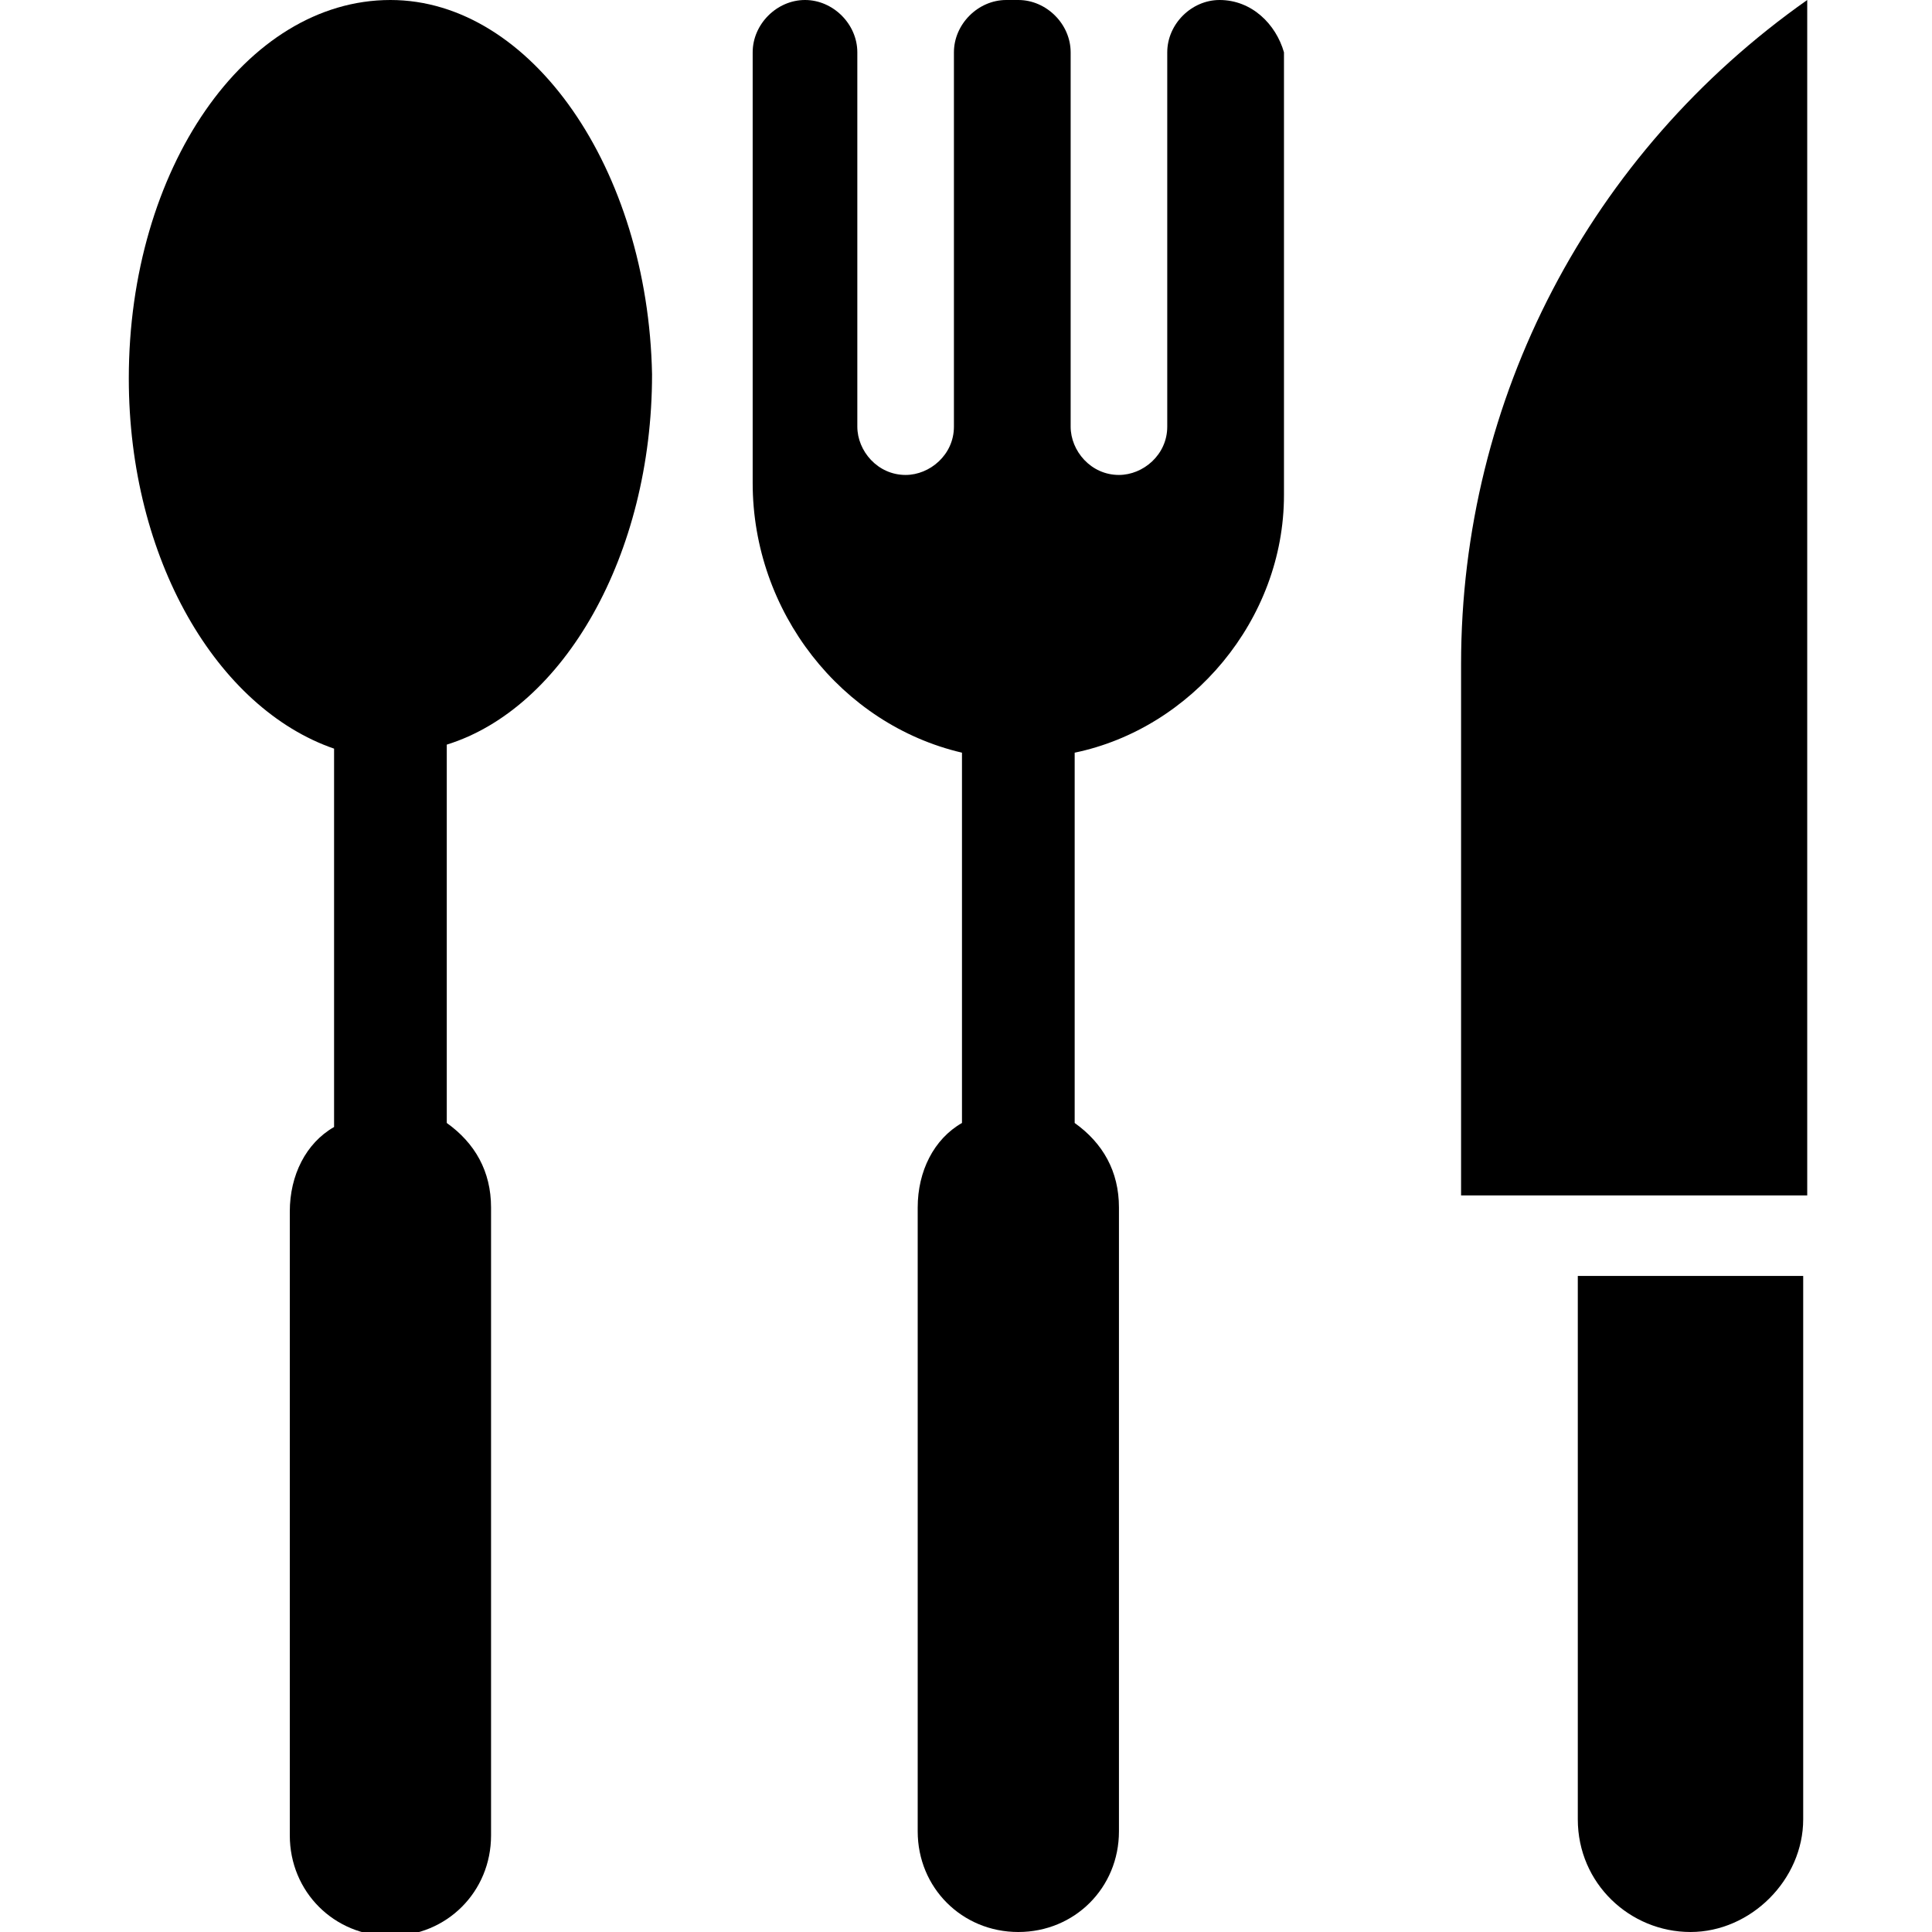
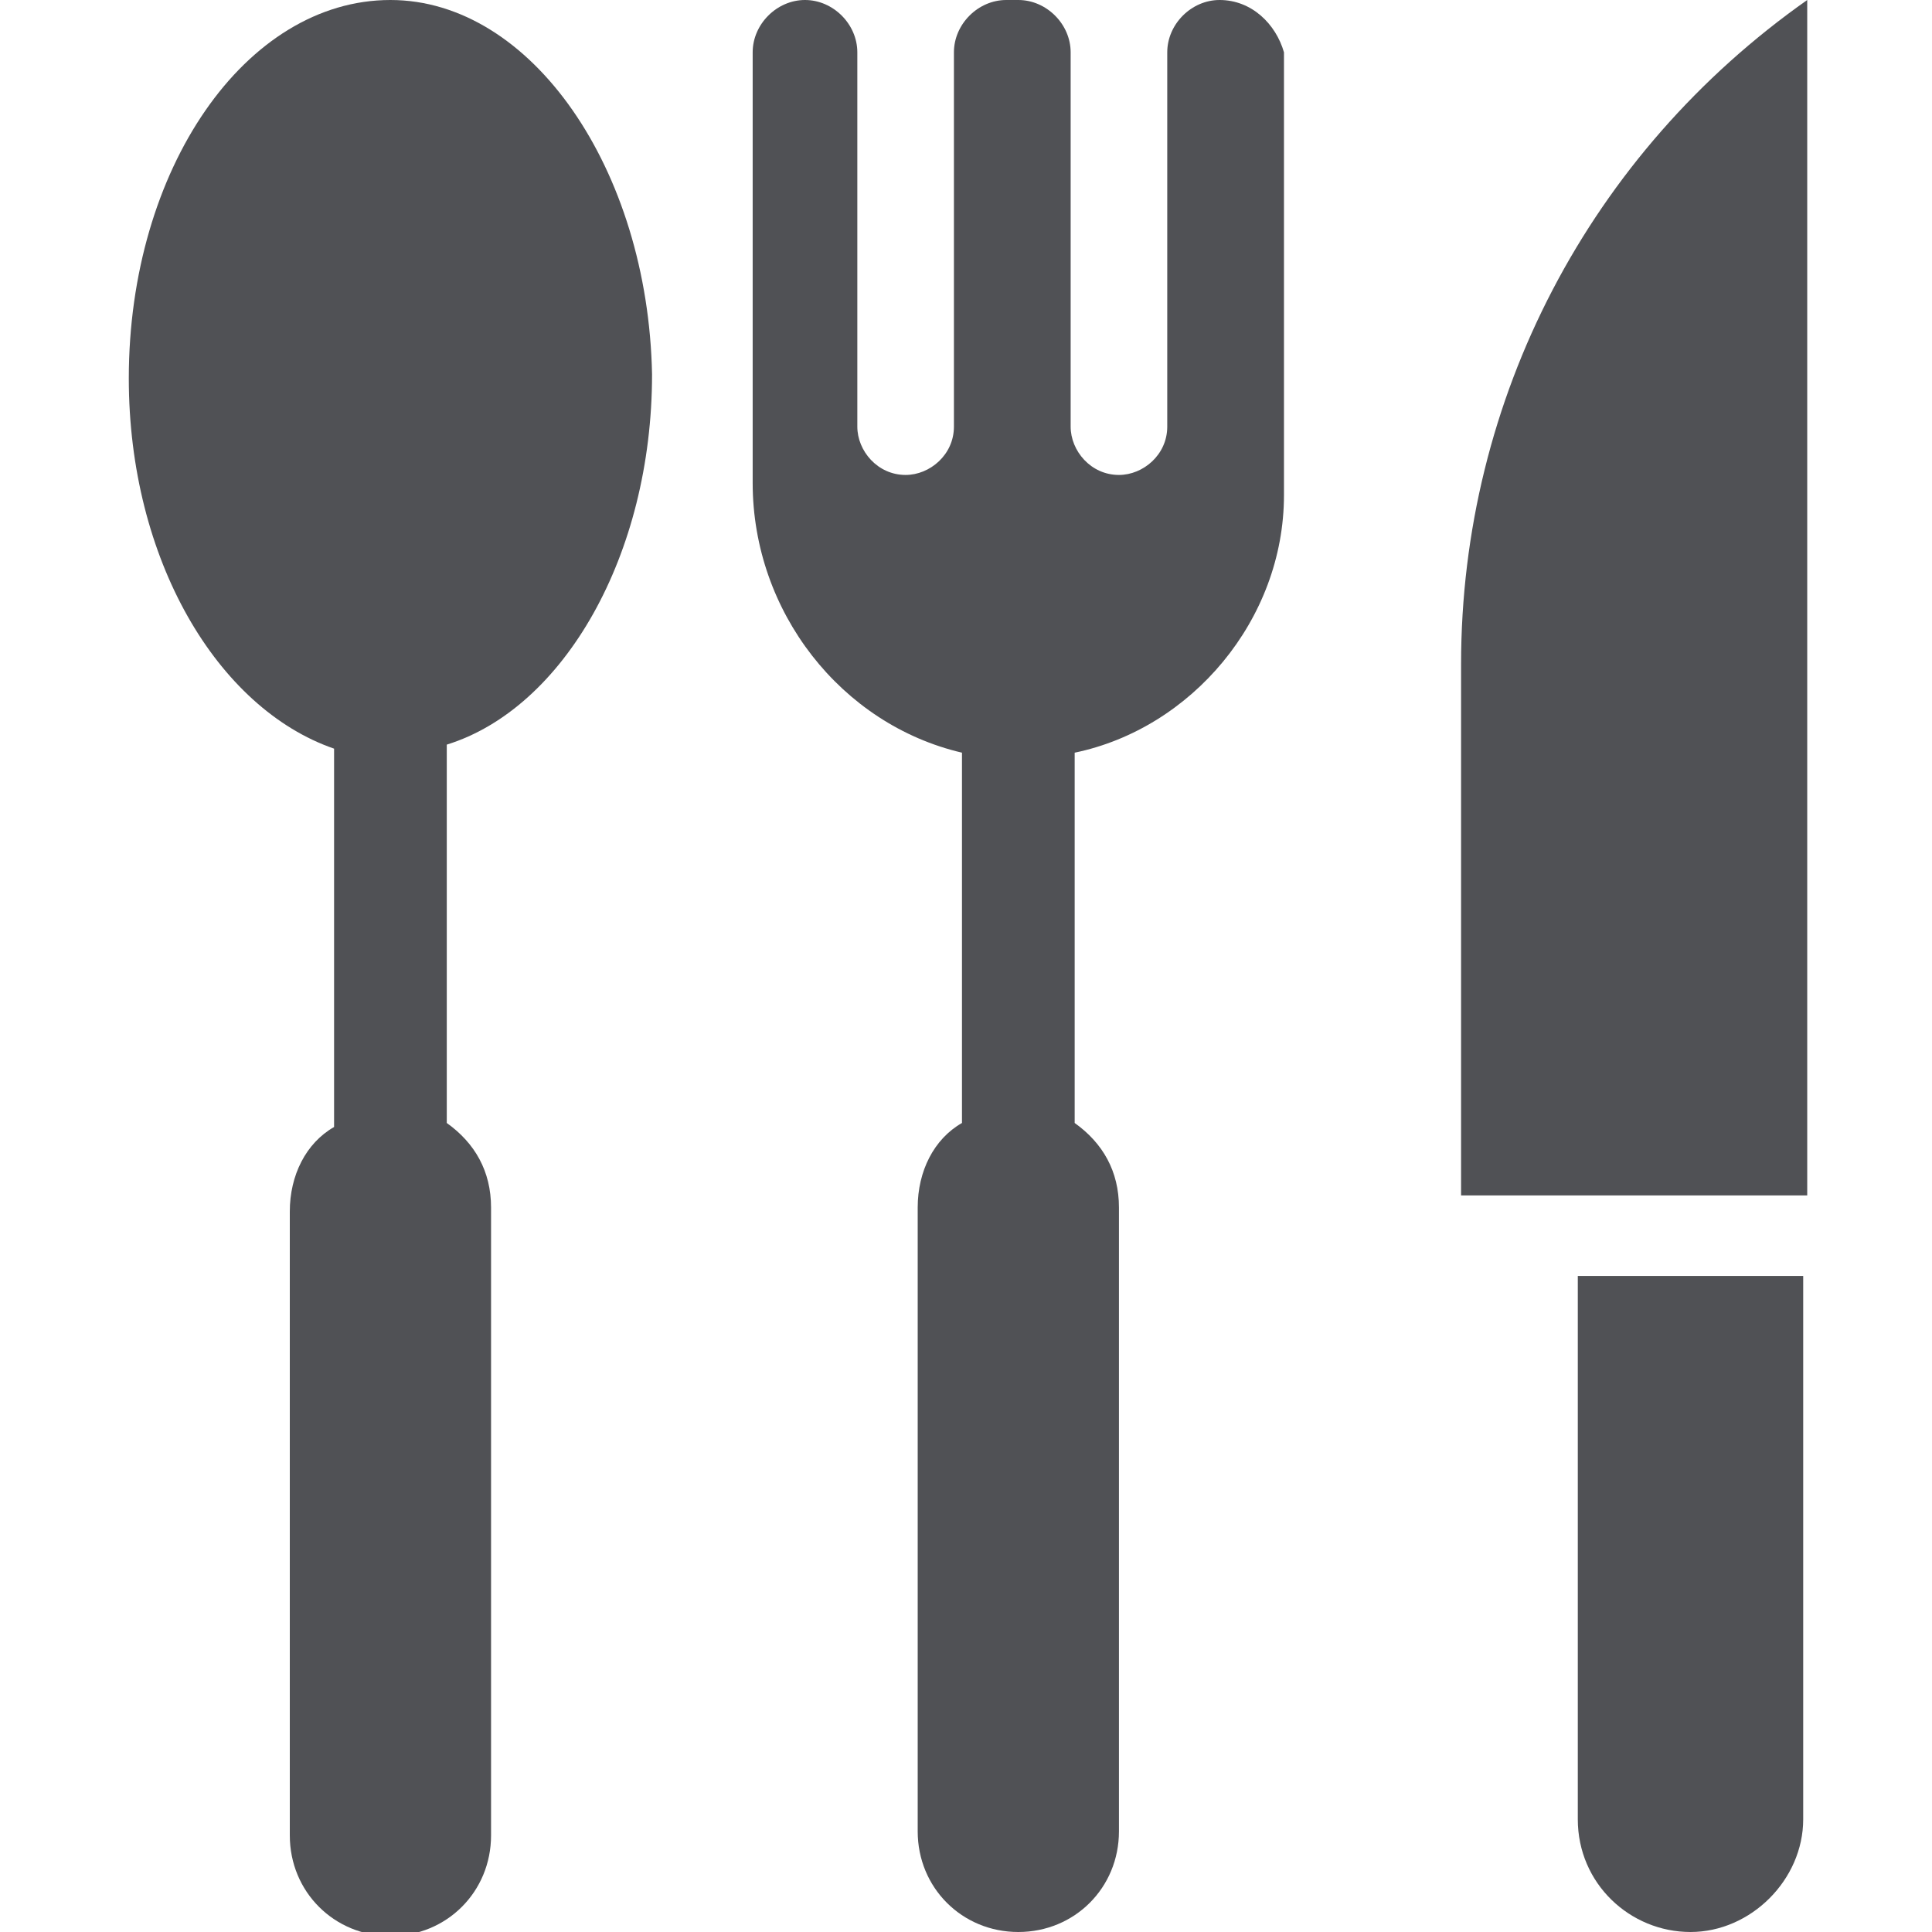
<svg xmlns="http://www.w3.org/2000/svg" version="1.1" x="0px" y="0px" viewBox="0 0 48 48" style="enable-background:new 0 0 48 48;max-width:100%" xml:space="preserve" height="100%">
-   <style type="text/css" style="" fill="currentColor">
+   <style type="text/css" style="" fill="#505155">
	.st0{fill:#010101;}
</style>
-   <g style="" fill="currentColor">
-     <path d="M9.7,0C6.1,0,3.2,4.2,3.2,9.4c0,4.5,2.2,8.2,5.1,9.2v9.4c-0.7,0.4-1.1,1.2-1.1,2.1v15.5c0,1.4,1.1,2.5,2.5,2.5   s2.5-1.1,2.5-2.5V30c0-0.9-0.4-1.6-1.1-2.1v-9.4c2.9-0.9,5.1-4.7,5.1-9.2C16.1,4.2,13.2,0,9.7,0z" style="" fill="currentColor" />
-     <path d="M30.3,0C29.6,0,29,0.6,29,1.3v9.3c0,0.7-0.6,1.2-1.2,1.2c-0.7,0-1.2-0.6-1.2-1.2V1.3c0-0.7-0.6-1.3-1.3-1.3H25   c-0.7,0-1.3,0.6-1.3,1.3v9.3c0,0.7-0.6,1.2-1.2,1.2c-0.7,0-1.2-0.6-1.2-1.2V1.3c0-0.7-0.6-1.3-1.3-1.3s-1.3,0.6-1.3,1.3v10.7   c0,3.2,2.2,6,5.2,6.7v9.2c-0.7,0.4-1.1,1.2-1.1,2.1v15.5c0,1.4,1.1,2.5,2.5,2.5c1.4,0,2.5-1.1,2.5-2.5V30c0-0.9-0.4-1.6-1.1-2.1   v-9.2c2.9-0.6,5.2-3.3,5.2-6.4v-11C31.7,0.6,31.1,0,30.3,0z" style="" fill="currentColor" />
-     <path d="M36.3,16.5v13.2h8.6V0C39.5,3.8,36.3,9.9,36.3,16.5z" style="" fill="currentColor" />
-     <path d="M39.2,45.2c0,1.6,1.3,2.8,2.8,2.8s2.8-1.3,2.8-2.8V31.7h-5.6V45.2z" style="" fill="currentColor" />
+   <g style="" fill="#505155">
+     <path d="M9.7,0C6.1,0,3.2,4.2,3.2,9.4c0,4.5,2.2,8.2,5.1,9.2v9.4c-0.7,0.4-1.1,1.2-1.1,2.1v15.5c0,1.4,1.1,2.5,2.5,2.5   s2.5-1.1,2.5-2.5V30c0-0.9-0.4-1.6-1.1-2.1v-9.4c2.9-0.9,5.1-4.7,5.1-9.2C16.1,4.2,13.2,0,9.7,0z" style="" fill="#505155" />
+     <path d="M30.3,0C29.6,0,29,0.6,29,1.3v9.3c0,0.7-0.6,1.2-1.2,1.2c-0.7,0-1.2-0.6-1.2-1.2V1.3c0-0.7-0.6-1.3-1.3-1.3H25   c-0.7,0-1.3,0.6-1.3,1.3v9.3c0,0.7-0.6,1.2-1.2,1.2c-0.7,0-1.2-0.6-1.2-1.2V1.3c0-0.7-0.6-1.3-1.3-1.3s-1.3,0.6-1.3,1.3v10.7   c0,3.2,2.2,6,5.2,6.7v9.2c-0.7,0.4-1.1,1.2-1.1,2.1v15.5c0,1.4,1.1,2.5,2.5,2.5c1.4,0,2.5-1.1,2.5-2.5V30c0-0.9-0.4-1.6-1.1-2.1   v-9.2c2.9-0.6,5.2-3.3,5.2-6.4v-11C31.7,0.6,31.1,0,30.3,0z" style="" fill="#505155" />
+     <path d="M36.3,16.5v13.2h8.6V0C39.5,3.8,36.3,9.9,36.3,16.5z" style="" fill="#505155" />
+     <path d="M39.2,45.2c0,1.6,1.3,2.8,2.8,2.8s2.8-1.3,2.8-2.8V31.7h-5.6V45.2z" style="" fill="#505155" />
  </g>
</svg>
